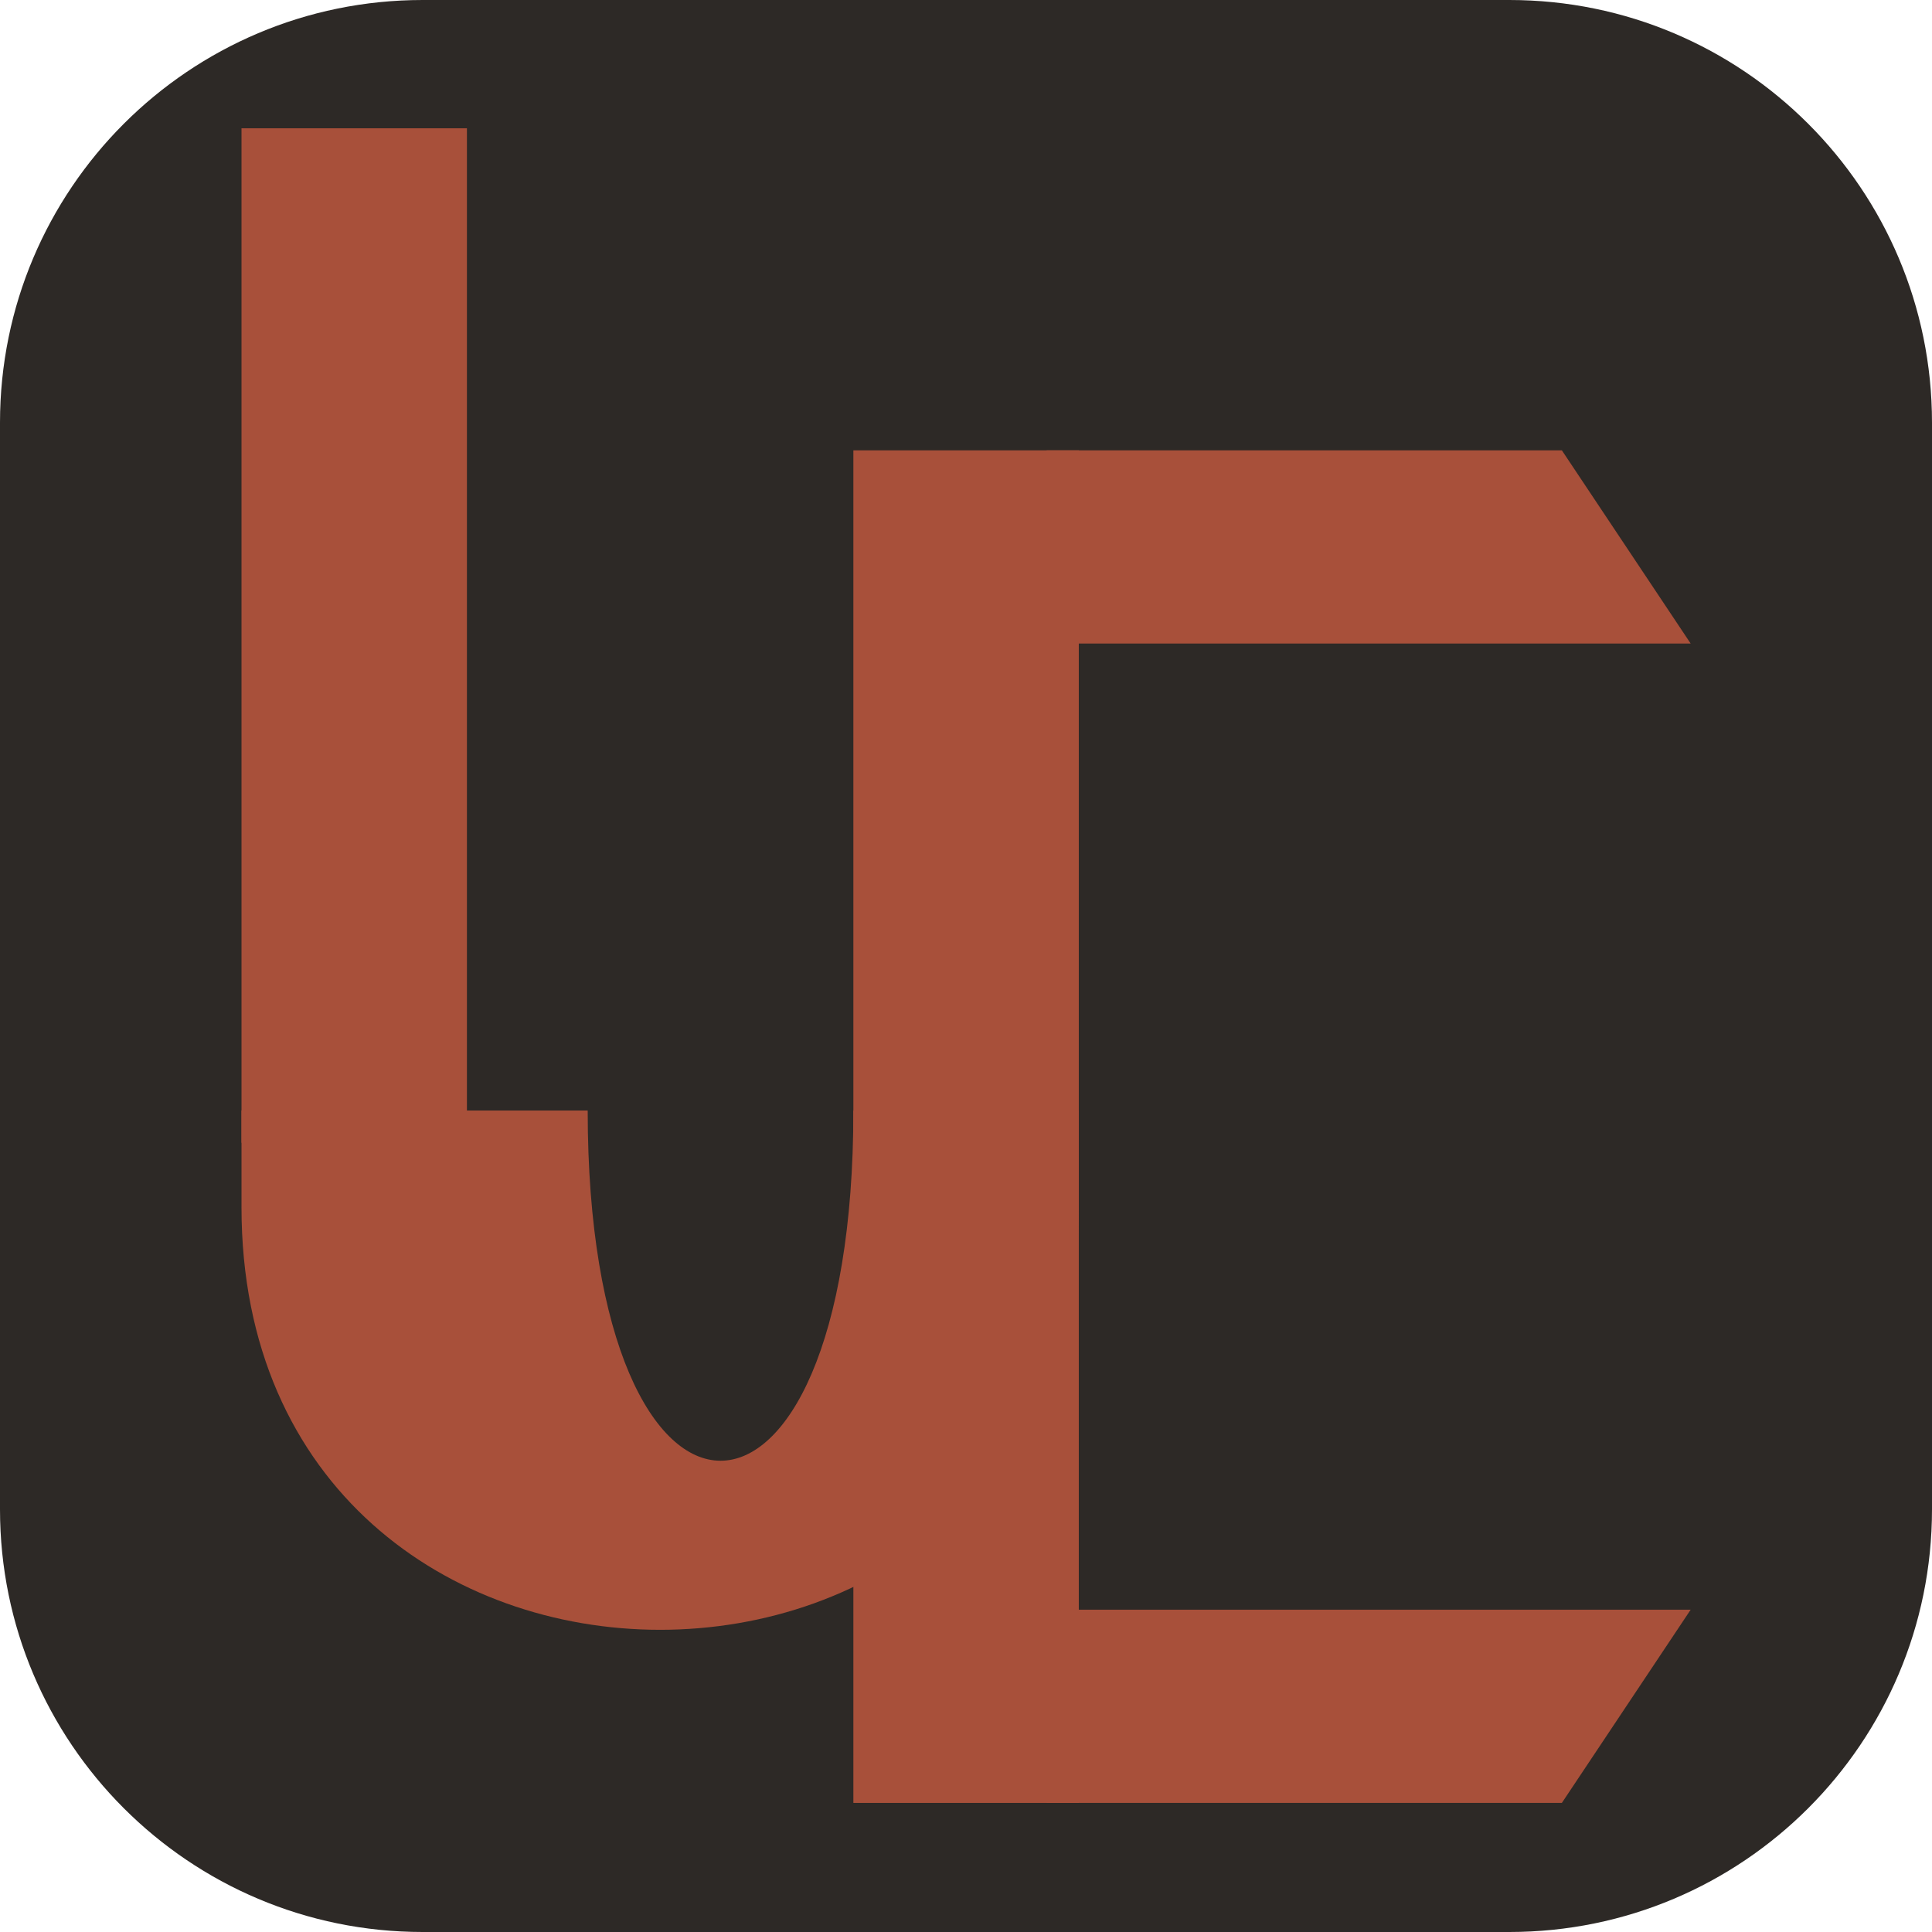
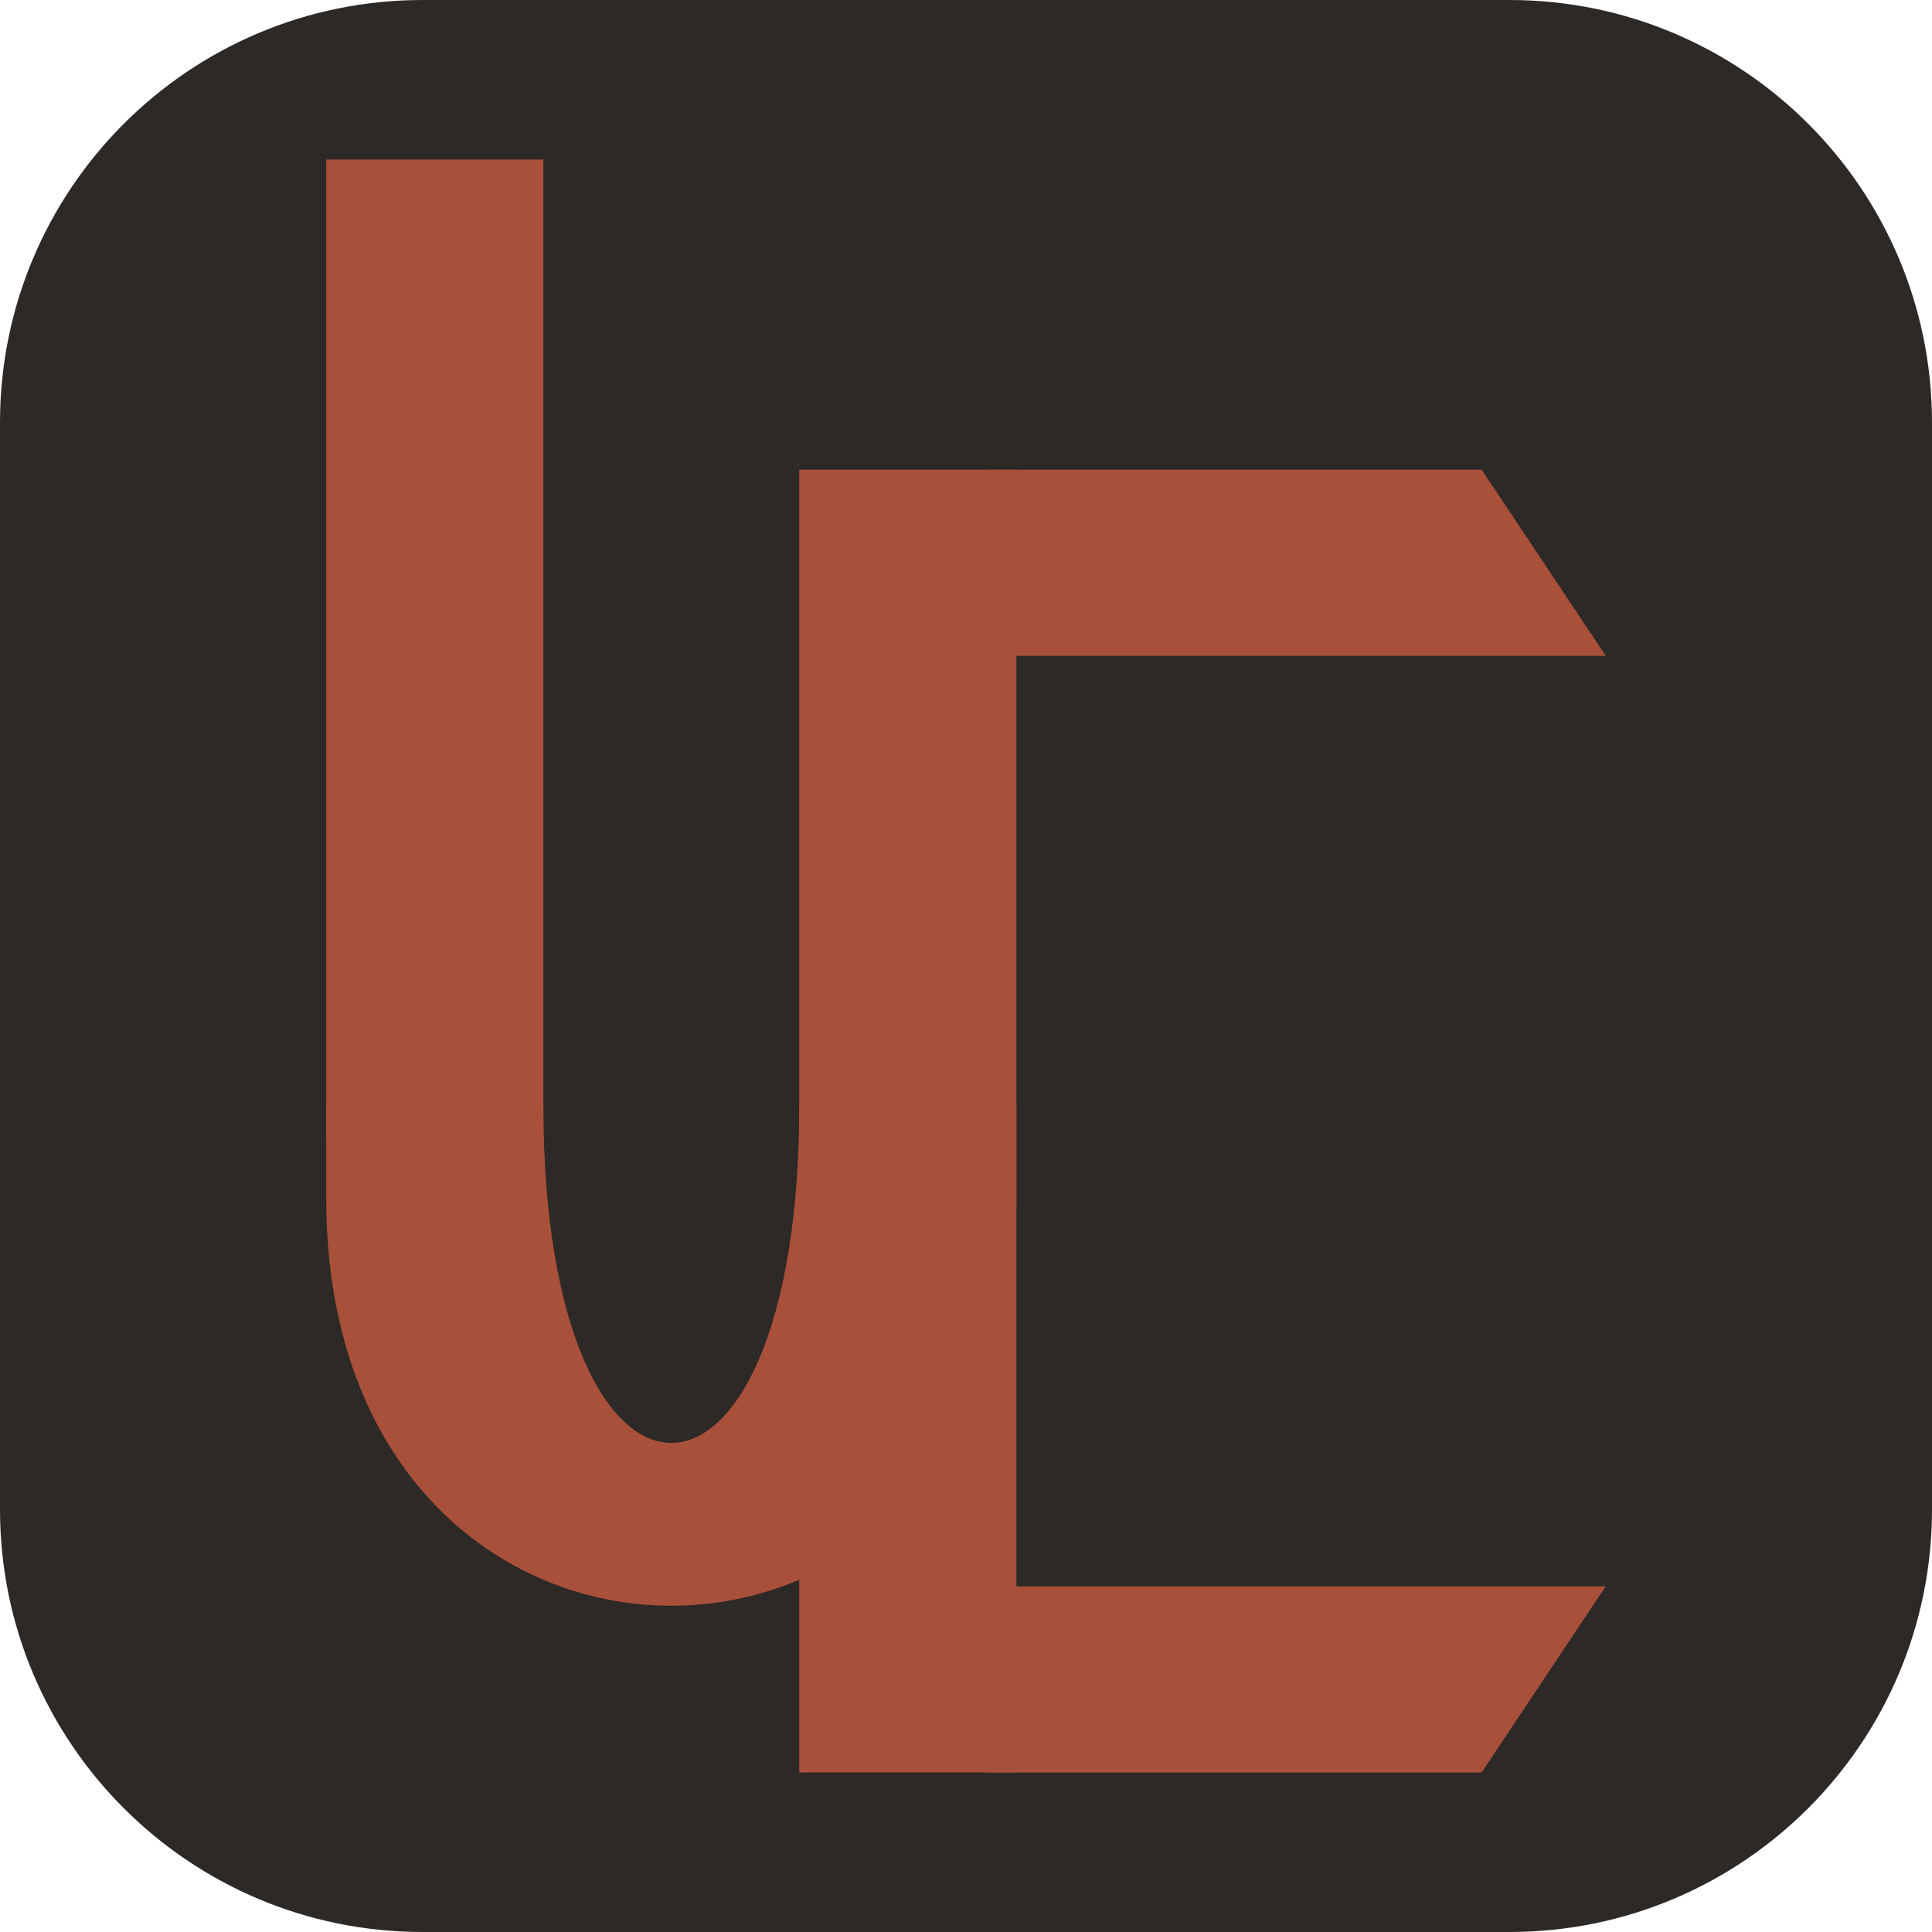
<svg xmlns="http://www.w3.org/2000/svg" viewBox="0 0 64 64">
  <rect width="64" height="64" rx="14" fill="#2D2926" />
-   <g transform="translate(8, 4.25) scale(0.2667) translate(-105, -76)">
-     <rect x="105" y="76" width="28" height="126" fill="#A8503A" />
+   <svg viewBox="115 71 175 218" x="5" y="4" width="54" height="56">
+     <rect x="120" y="76" width="28" height="126" fill="#A8503A" />
    <rect x="181" y="116" width="28" height="168" fill="#A8503A" />
-     <path d="M 105 198 L 105 210 C 105 280 209 280 209 210 L 209 198 L 181 198 C 181 256 148 256 148 198 Z" fill="#A8503A" />
+     <path d="M 120 198 L 120 210 C 120 280 209 280 209 210 L 209 198 L 181 198 C 181 256 148 256 148 198 Z" fill="#A8503A" />
    <polygon points="205,116 269,116 285,140 205,140" fill="#A8503A" />
    <polygon points="205,260 285,260 269,284 205,284" fill="#A8503A" />
-   </g>
+   </svg>
</svg>
